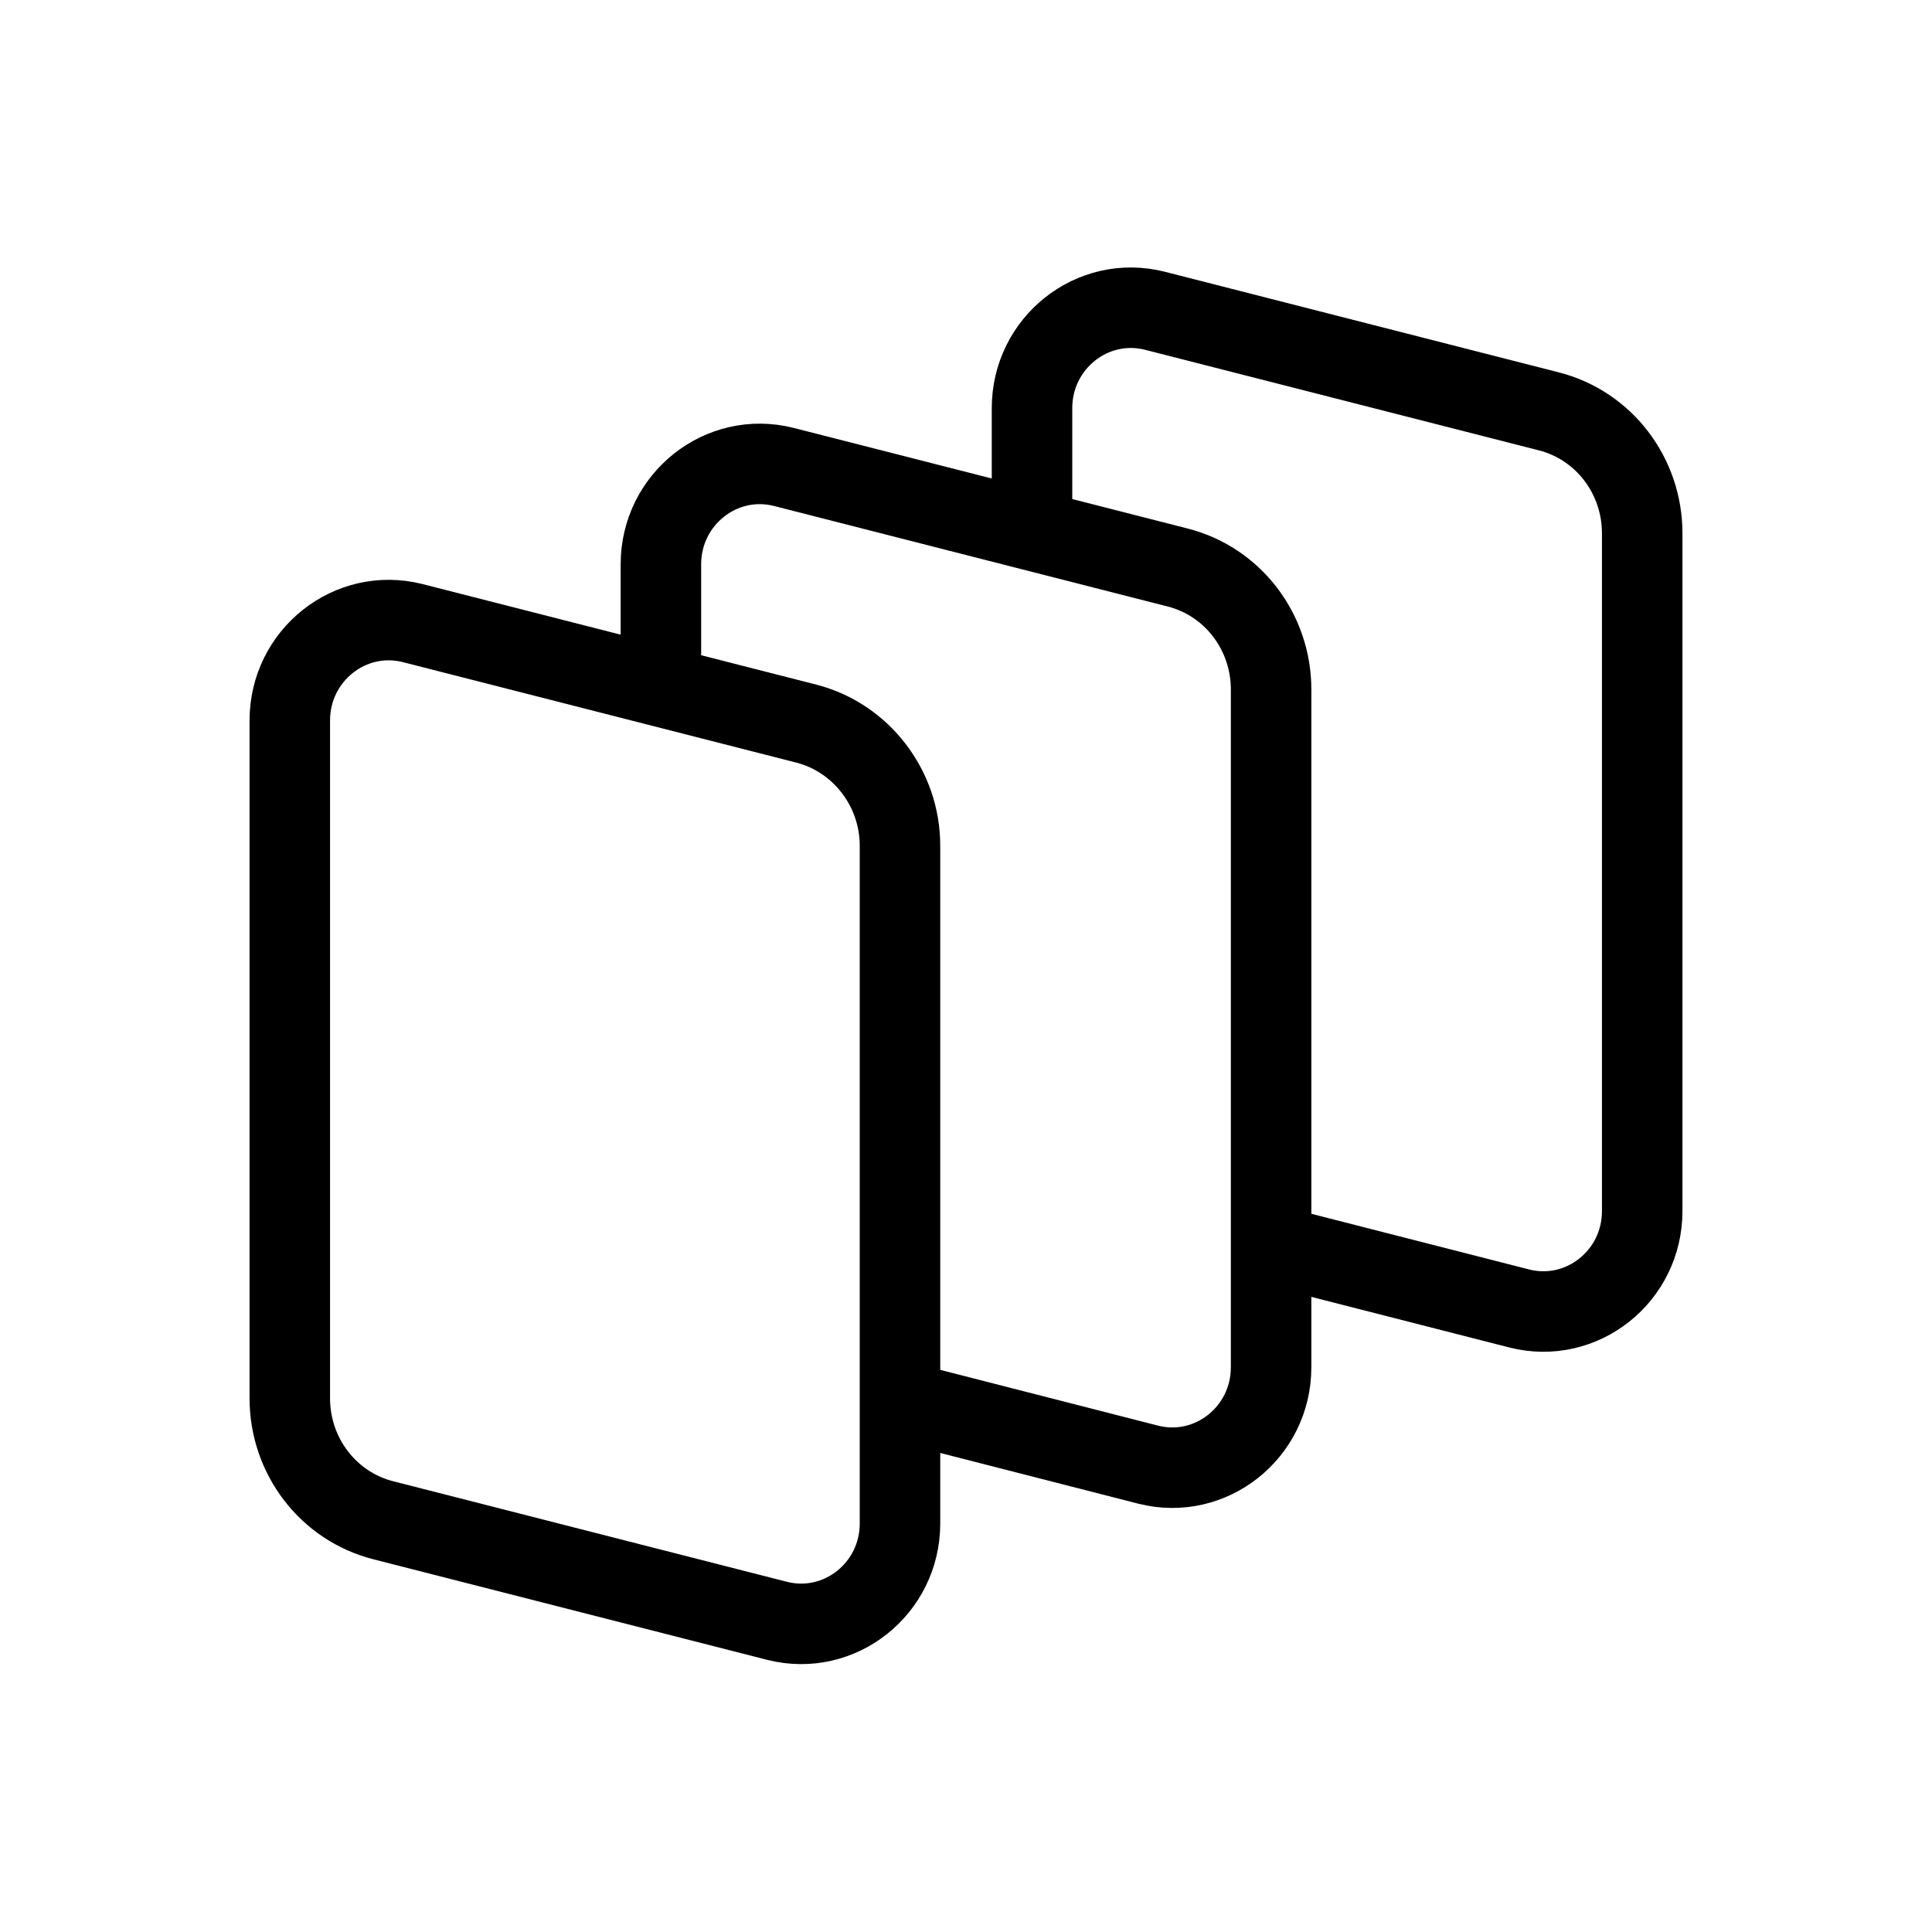
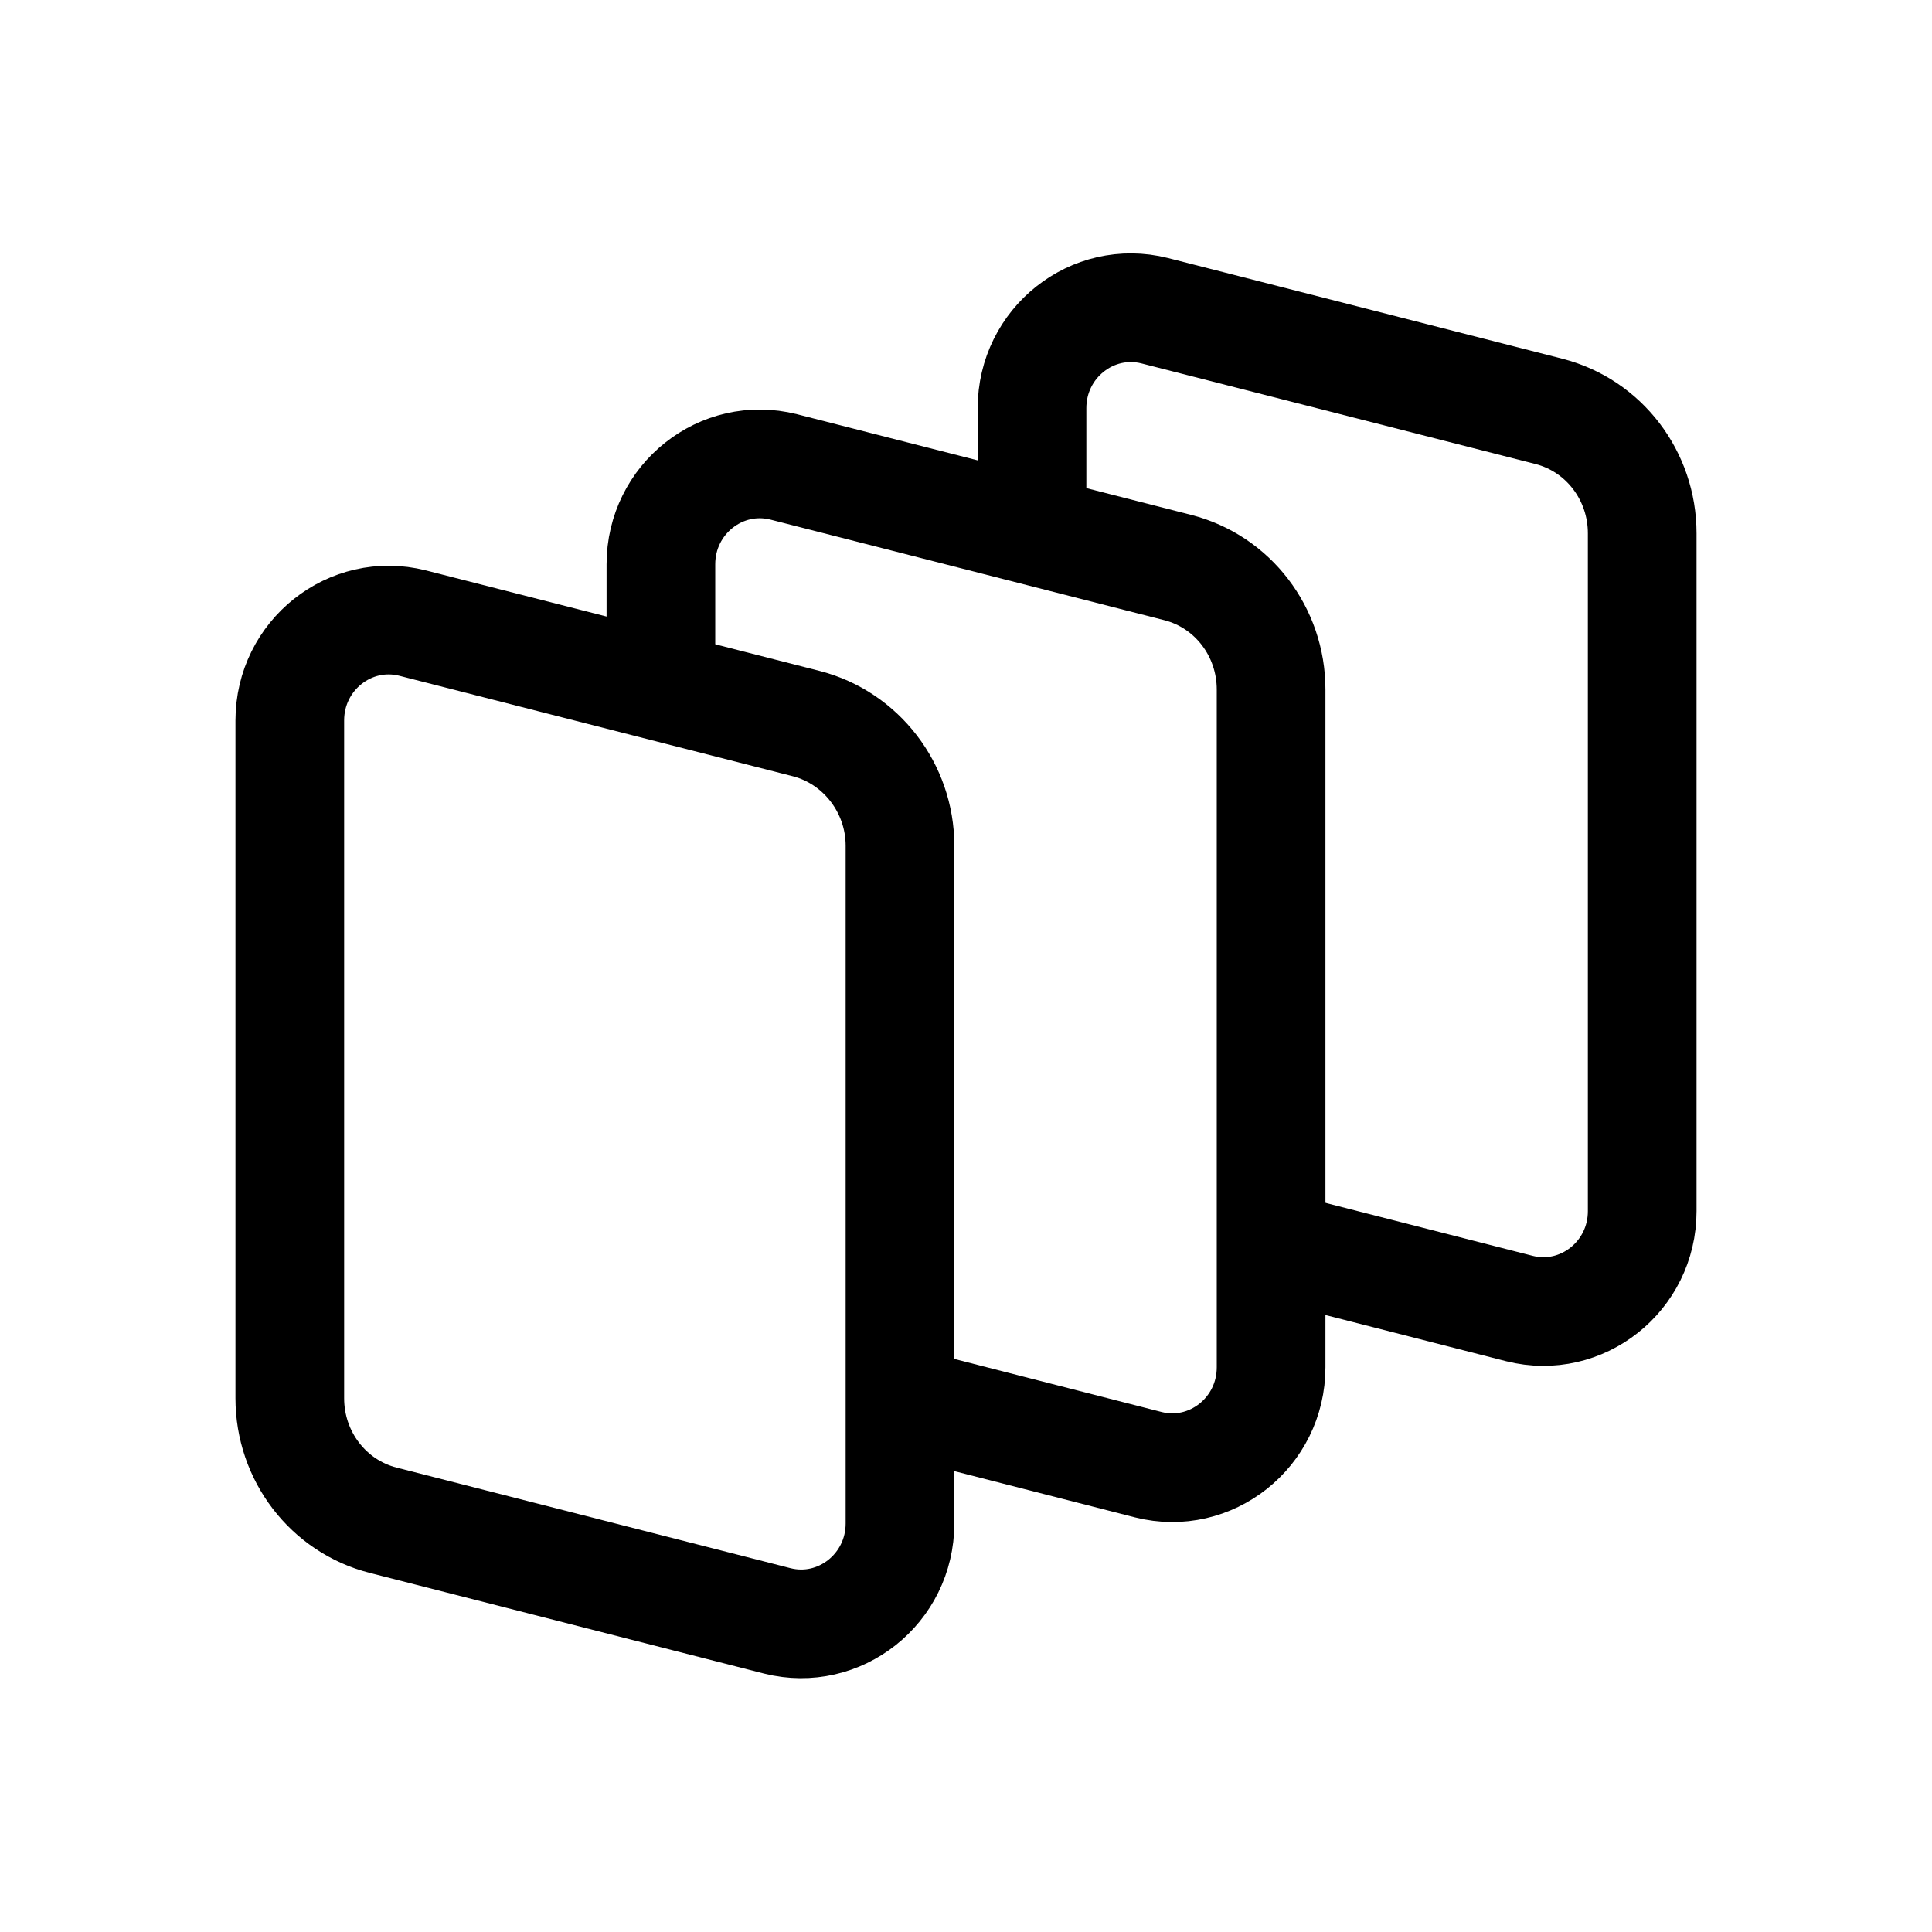
- <svg xmlns="http://www.w3.org/2000/svg" version="1.1" width="48" height="48" viewBox="0 0 48 48">
-   <g style="fill:none;stroke:#000000;stroke-width:2;stroke-linecap:butt;stroke-linejoin:miter;stroke-opacity:1">
-     <path d="M25.64,12.68v-2.54c0-1.62,1.5-2.81,3.05-2.42l9.79,2.5c1.37.35,2.32,1.6,2.32,3.03v16.84c0,1.62-1.5,2.81-3.05,2.42l-5.79-1.48" />
-     <path d="M16.42,16.46v-2.44c0-1.62,1.5-2.81,3.05-2.42l9.79,2.5c1.37.35,2.32,1.6,2.32,3.03v16.84c0,1.62-1.5,2.81-3.05,2.42l-5.82-1.49" />
-     <path d="M9.52,37.77c-1.37-.35-2.32-1.6-2.32-3.03v-16.84c0-1.62,1.5-2.81,3.05-2.42l9.79,2.5c1.35.35,2.32,1.6,2.32,3.03v16.84c0,1.62-1.5,2.81-3.05,2.42l-9.79-2.5Z" />
+ <svg xmlns="http://www.w3.org/2000/svg" version="1.1" width="48" height="48" viewBox="0 0 48 48" id="svg3">
+   <defs id="defs3" />
+   <g style="fill:none;stroke:#000000;stroke-width:2.7;stroke-linecap:butt;stroke-linejoin:miter;stroke-opacity:1;stroke-dasharray:none" id="g3">
+     <path d="M25.64,12.68v-2.54c0-1.62,1.5-2.81,3.05-2.42l9.79,2.5c1.37.35,2.32,1.6,2.32,3.03v16.84c0,1.62-1.5,2.81-3.05,2.42l-5.79-1.48" id="path1" style="stroke-width:2.7;stroke-dasharray:none" />
+     <path d="M16.42,16.46v-2.44c0-1.62,1.5-2.81,3.05-2.42l9.79,2.5c1.37.35,2.32,1.6,2.32,3.03v16.84c0,1.62-1.5,2.81-3.05,2.42l-5.82-1.49" id="path2" style="stroke-width:2.7;stroke-dasharray:none" />
+     <path d="M9.52,37.77c-1.37-.35-2.32-1.6-2.32-3.03v-16.84c0-1.62,1.5-2.81,3.05-2.42l9.79,2.5c1.35.35,2.32,1.6,2.32,3.03v16.84c0,1.62-1.5,2.81-3.05,2.42l-9.79-2.5Z" id="path3" style="stroke-width:2.7;stroke-dasharray:none" />
  </g>
</svg>
